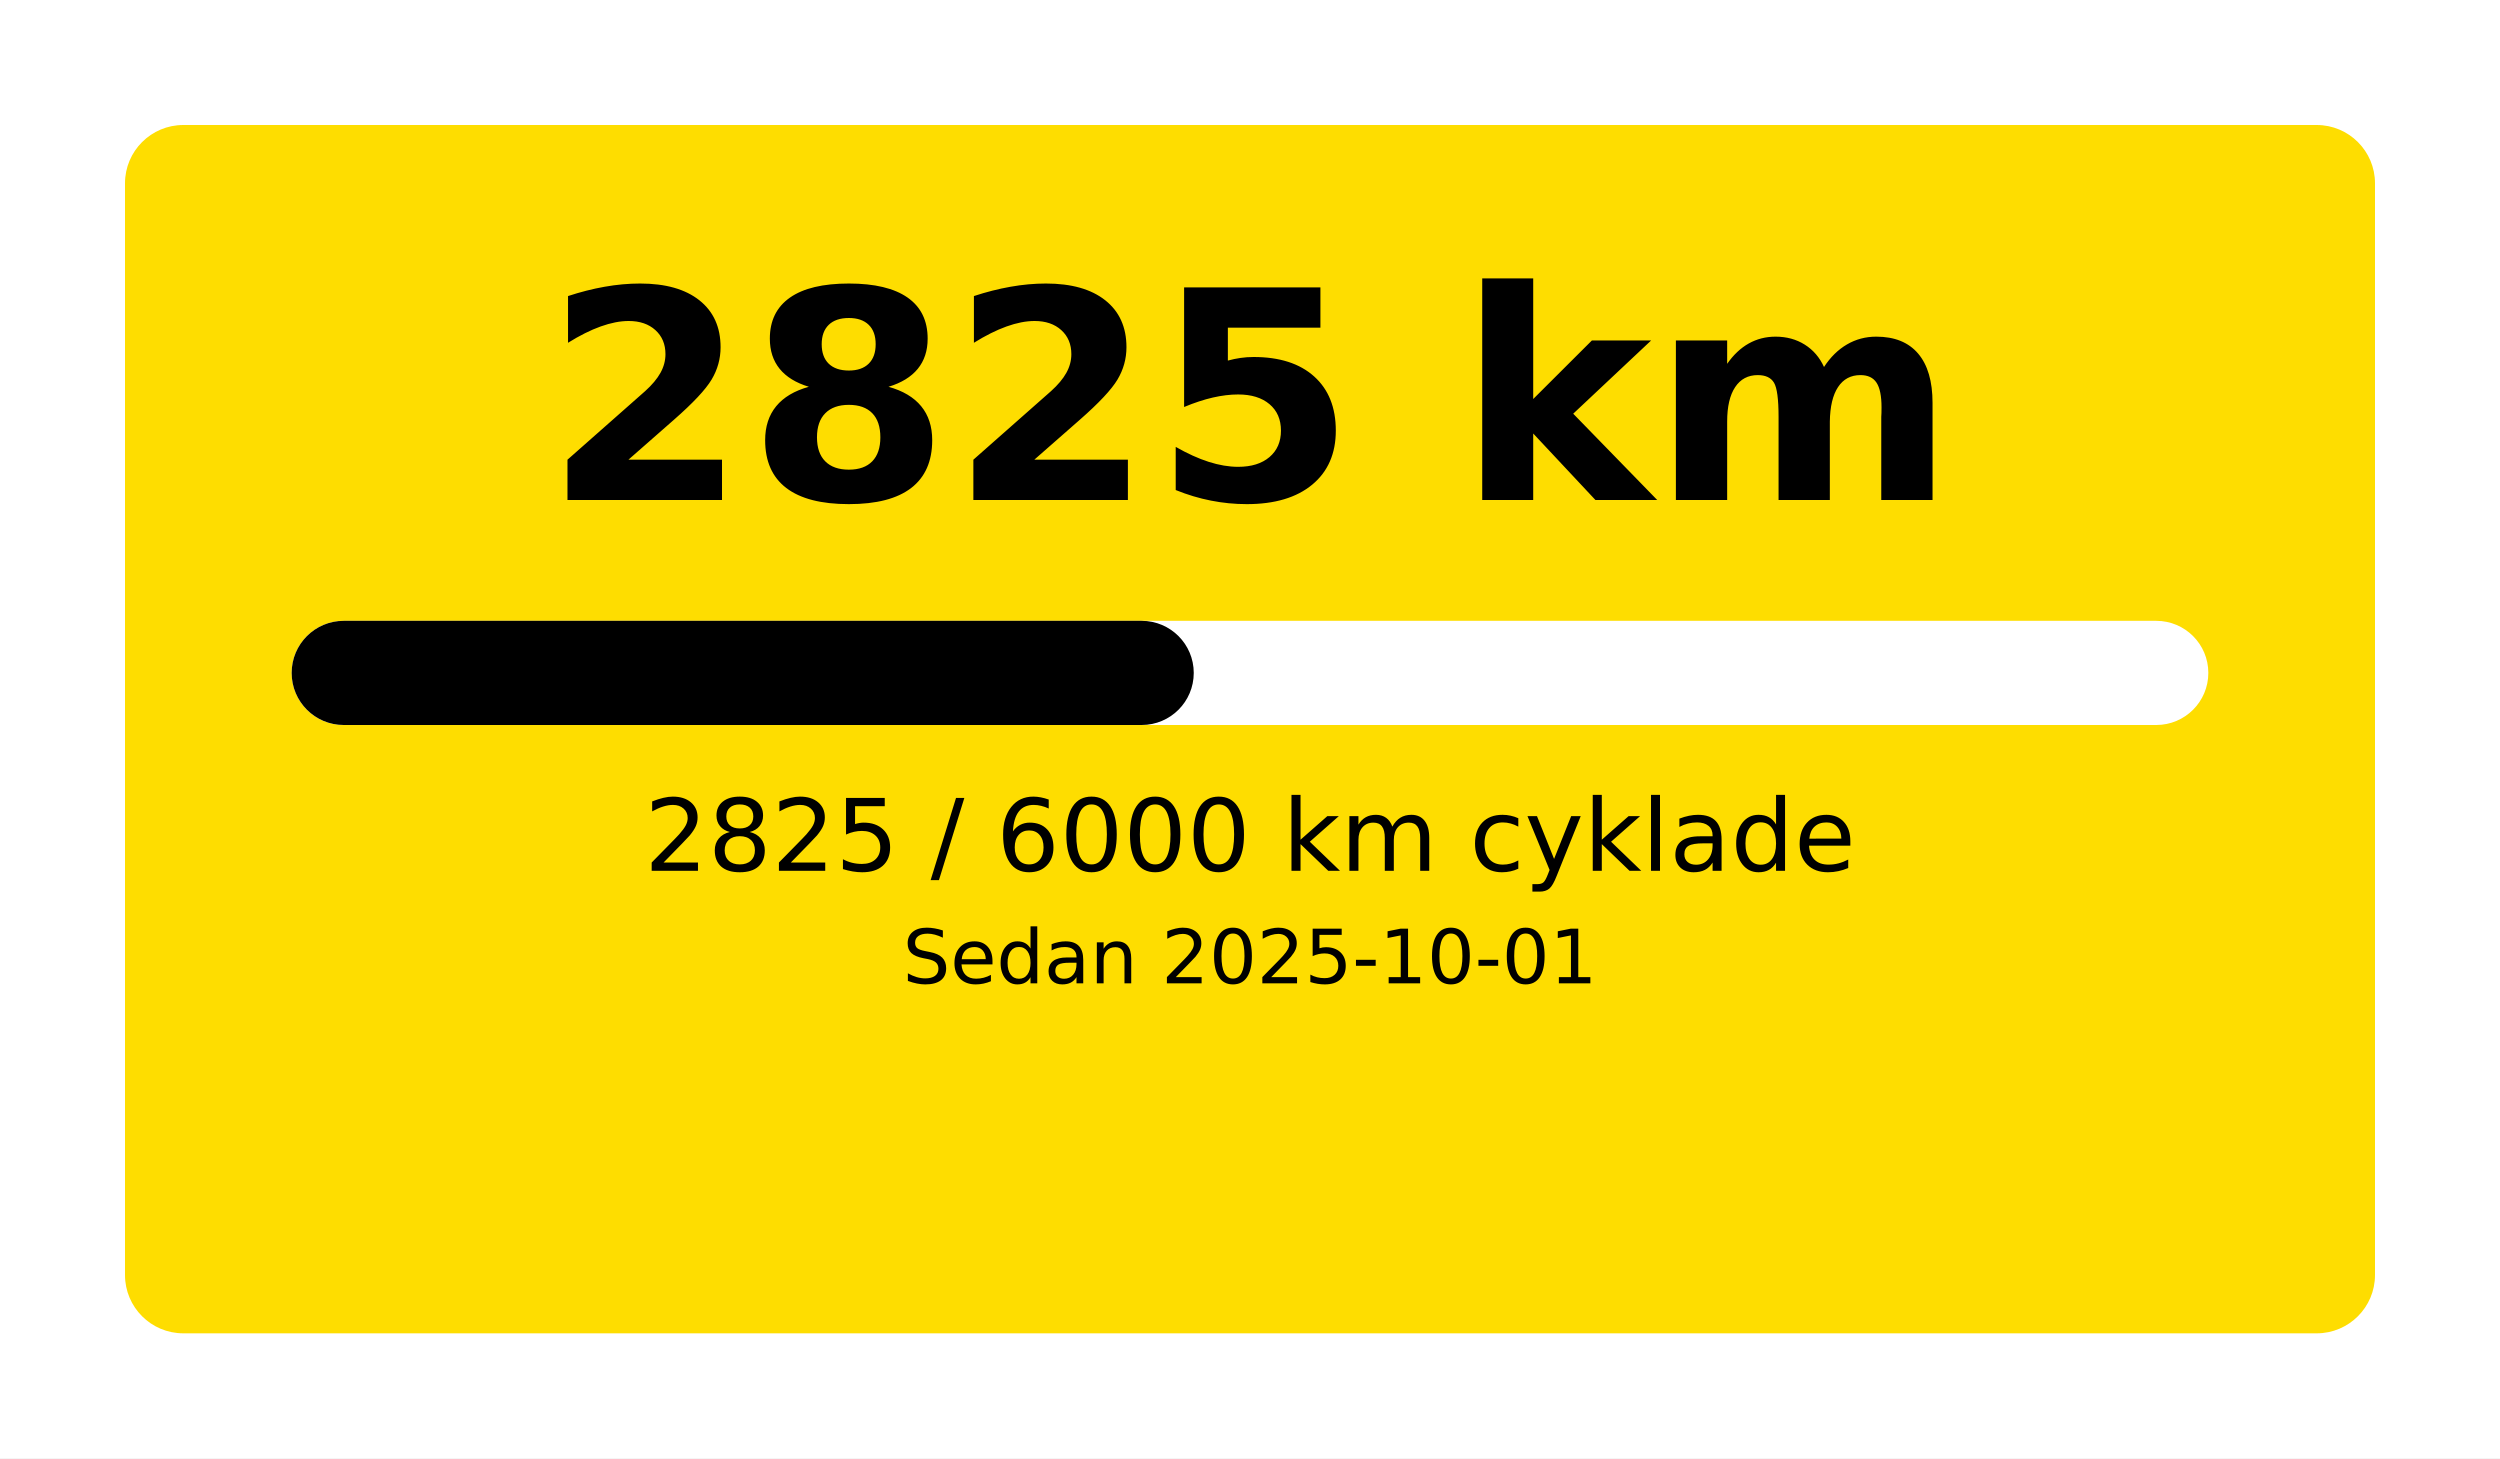
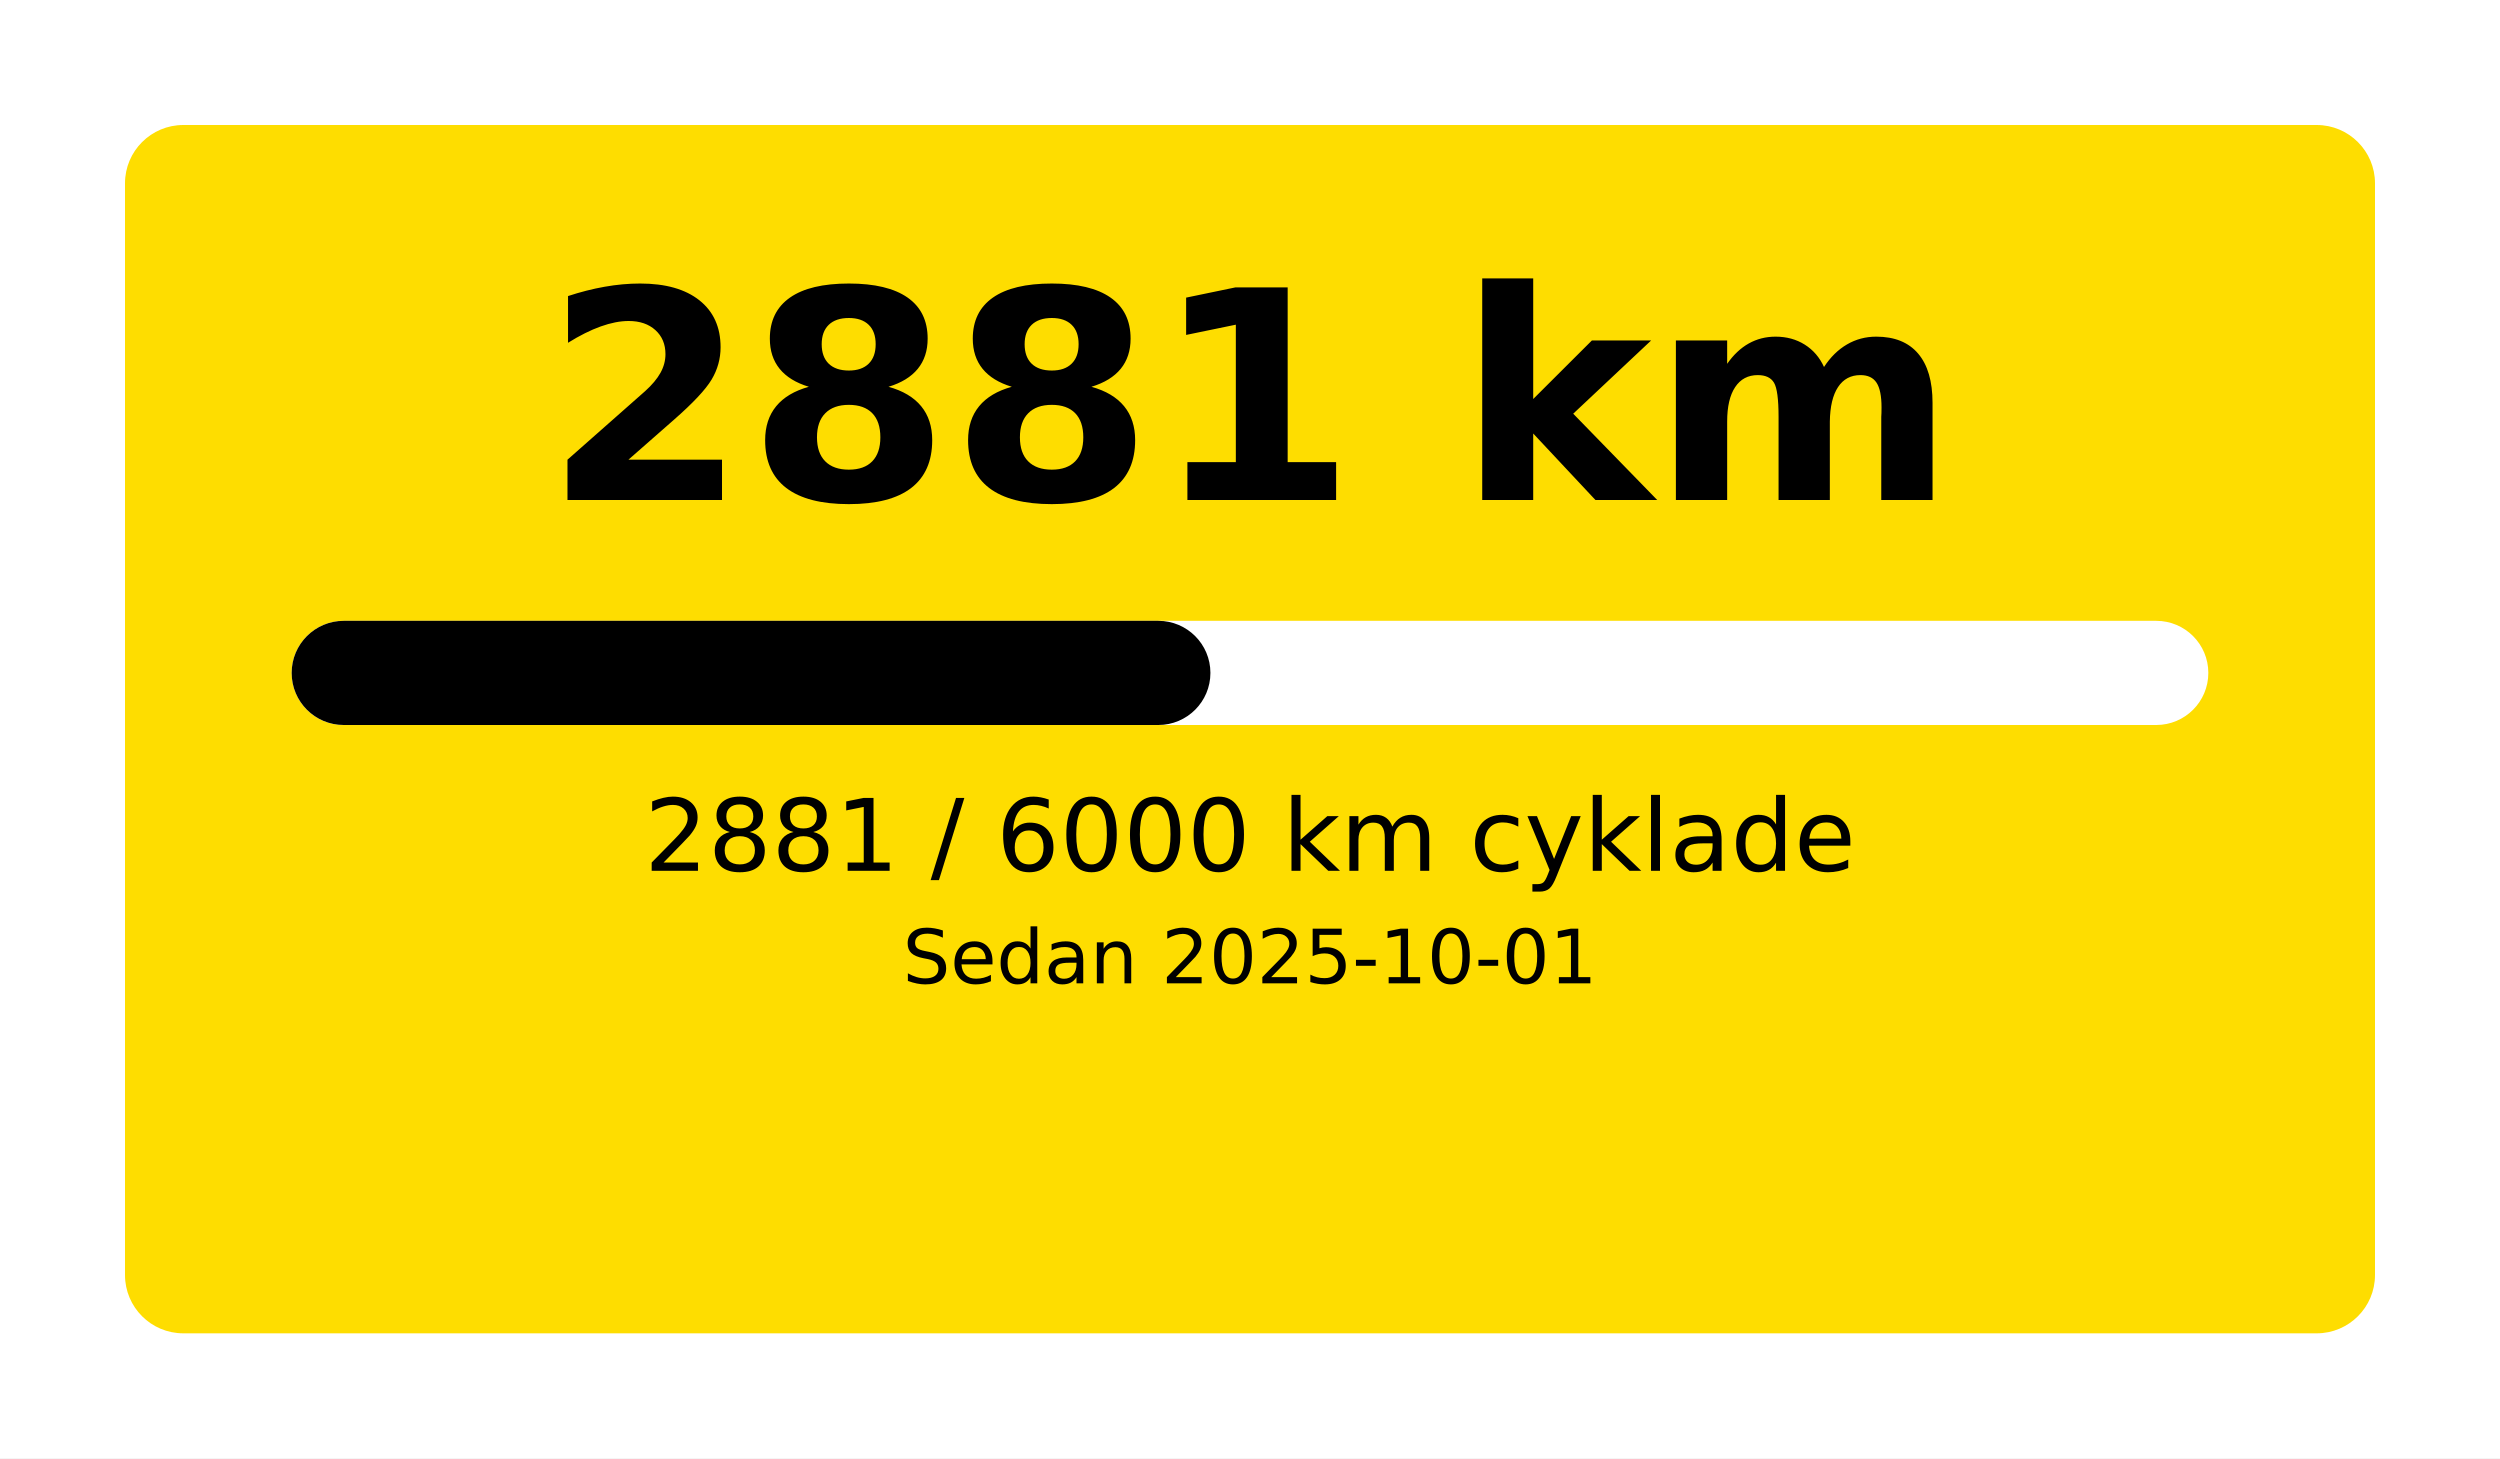
<svg xmlns="http://www.w3.org/2000/svg" width="1200" height="700" viewBox="0 0 1200 700">
  <rect x="0" y="0" width="1200" height="700" fill="#FFFFFF" />
  <rect x="60" y="60" rx="28" ry="28" width="1080" height="580" fill="#FEDD00" />
-   <text x="600.0" y="240" font-size="140" font-family="DejaVu Sans, Arial, sans-serif" font-weight="700" fill="#000000" text-anchor="middle">2825 km</text>
+   <text x="600.0" y="240" font-size="140" font-family="DejaVu Sans, Arial, sans-serif" font-weight="700" fill="#000000" text-anchor="middle">2881 km</text>
  <rect x="140" y="298" rx="25.0" ry="25.0" width="920" height="50" fill="#FFFFFF" />
-   <rect x="140" y="298" rx="25.0" ry="25.0" width="433" height="50" fill="#000000" />
-   <text x="600.0" y="418" font-size="48" font-family="DejaVu Sans, Arial, sans-serif" fill="#000000" text-anchor="middle">2825 / 6000 km cyklade</text>
+   <rect x="140" y="298" rx="25.0" ry="25.0" width="441" height="50" fill="#000000" />
+   <text x="600.0" y="418" font-size="48" font-family="DejaVu Sans, Arial, sans-serif" fill="#000000" text-anchor="middle">2881 / 6000 km cyklade</text>
  <text x="600.0" y="472" font-size="36" font-family="DejaVu Sans, Arial, sans-serif" fill="#000000" text-anchor="middle">Sedan 2025-10-01</text>
</svg>
